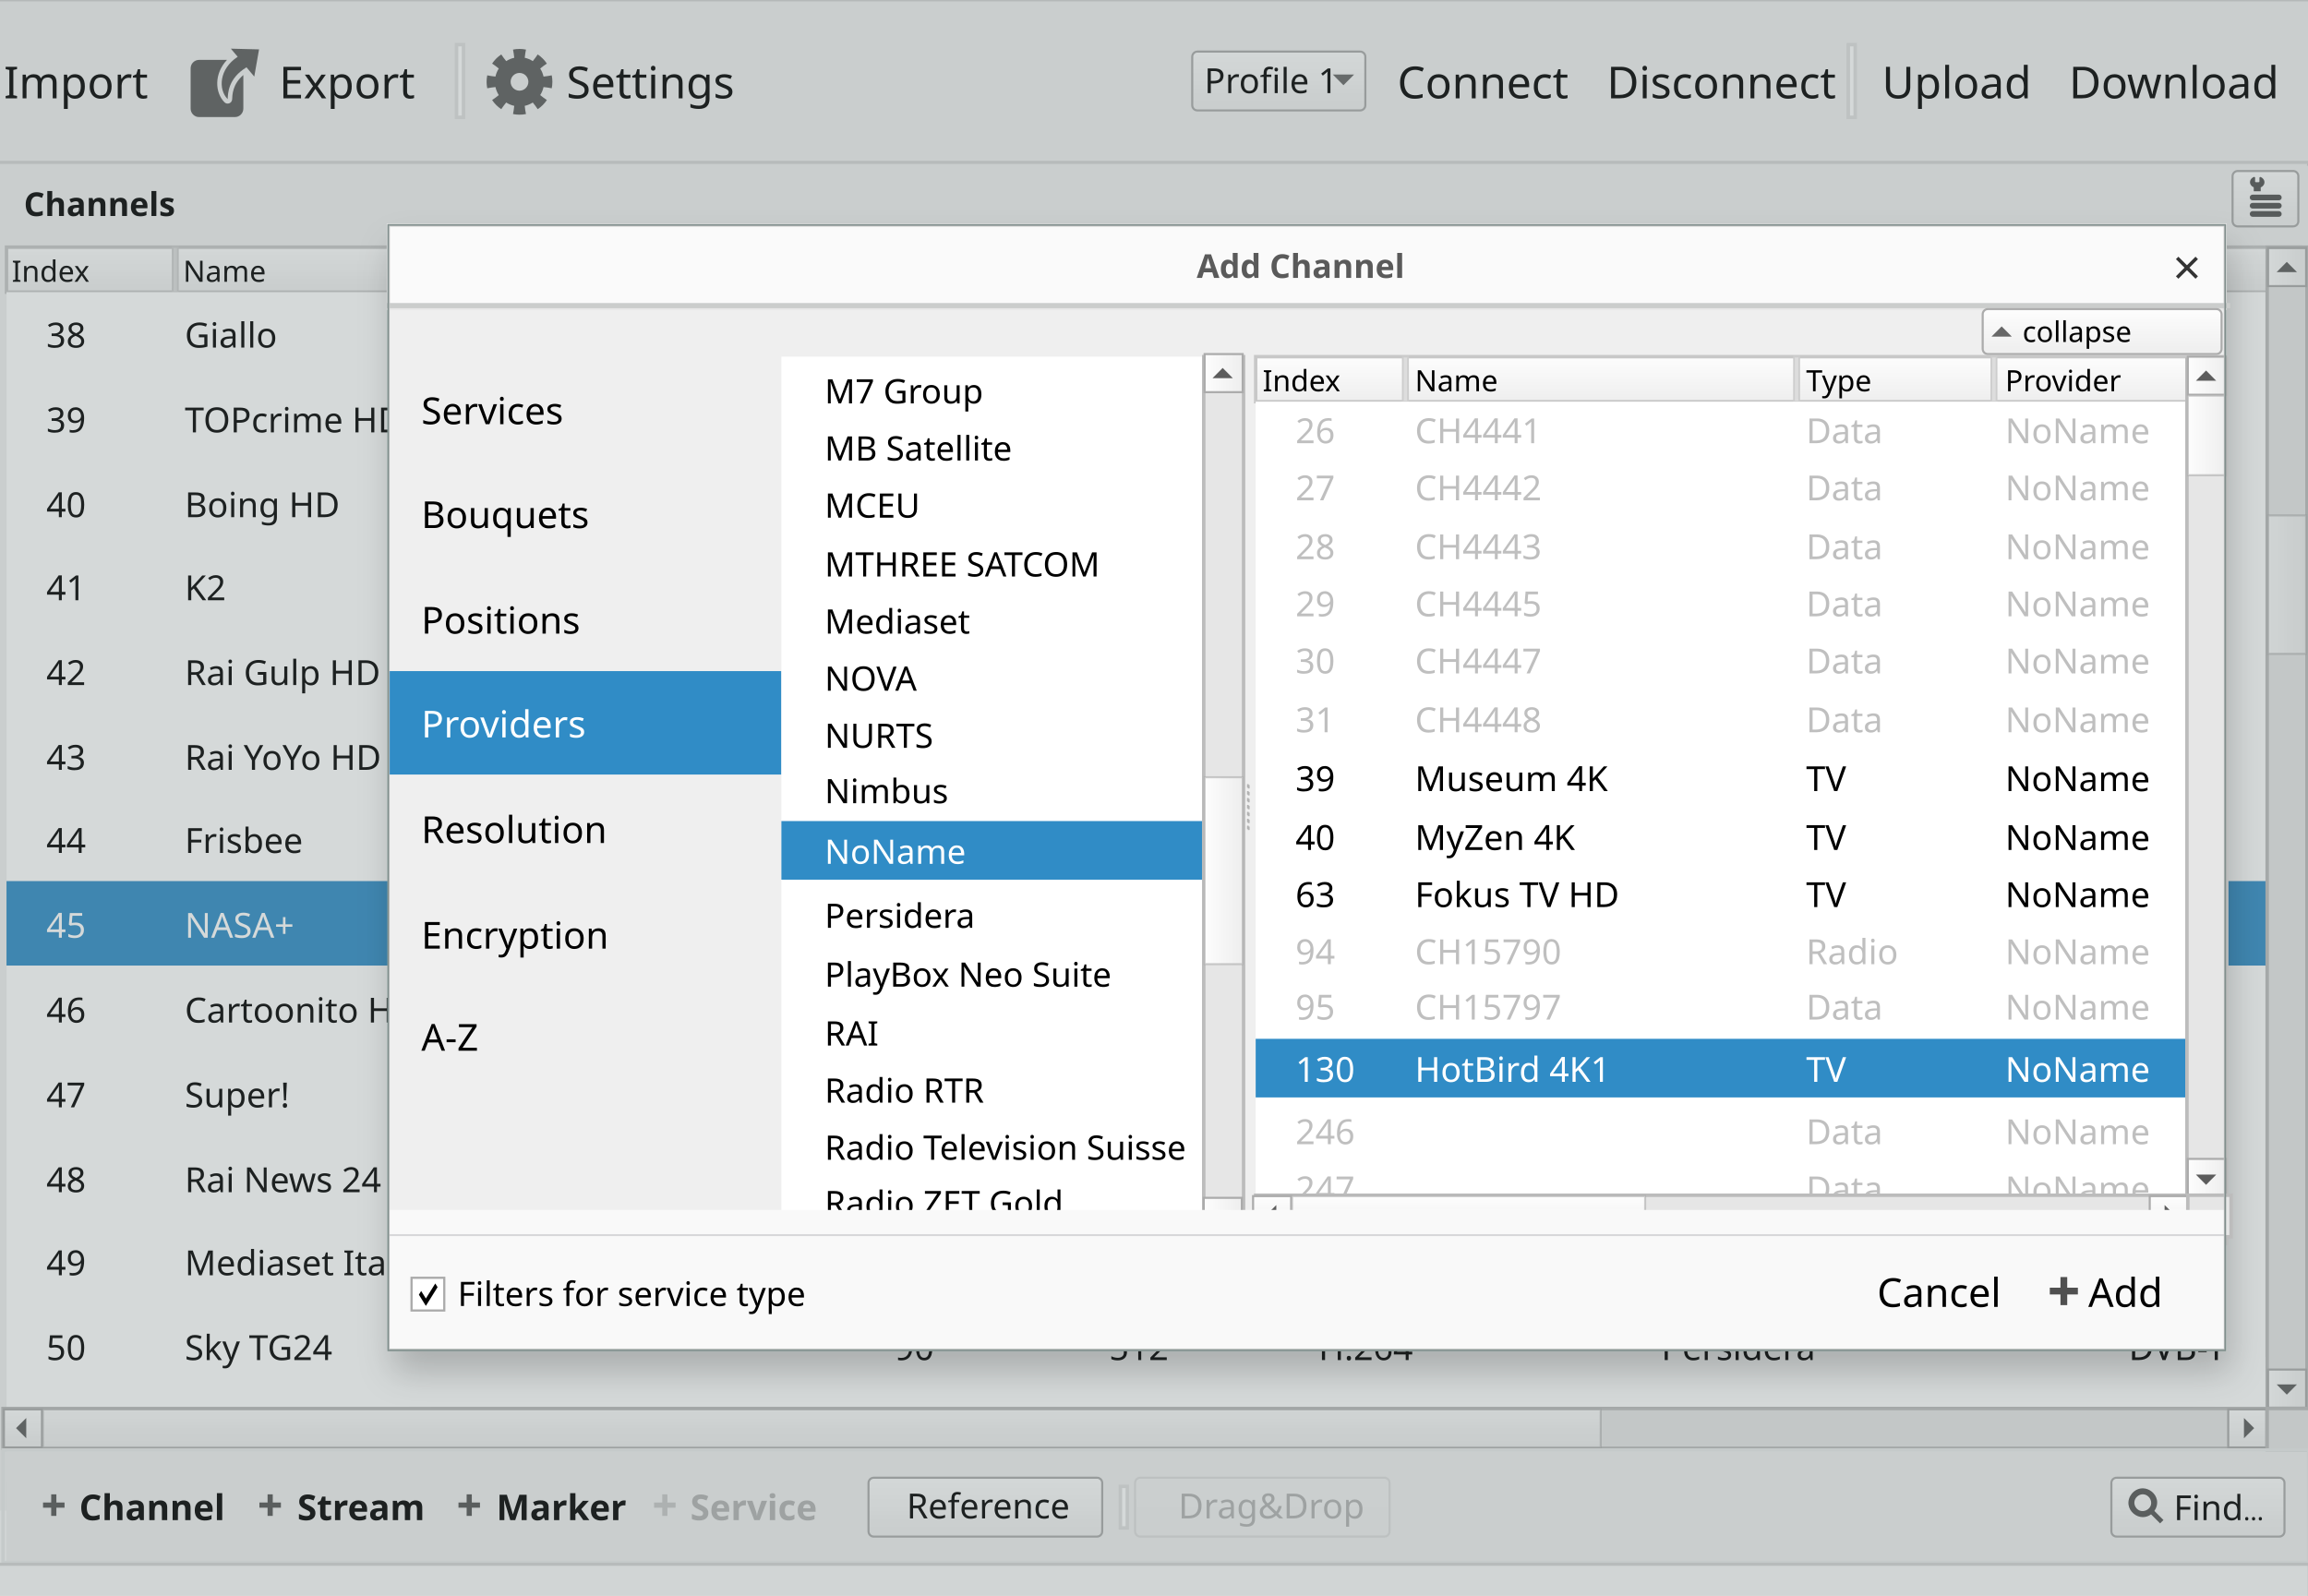
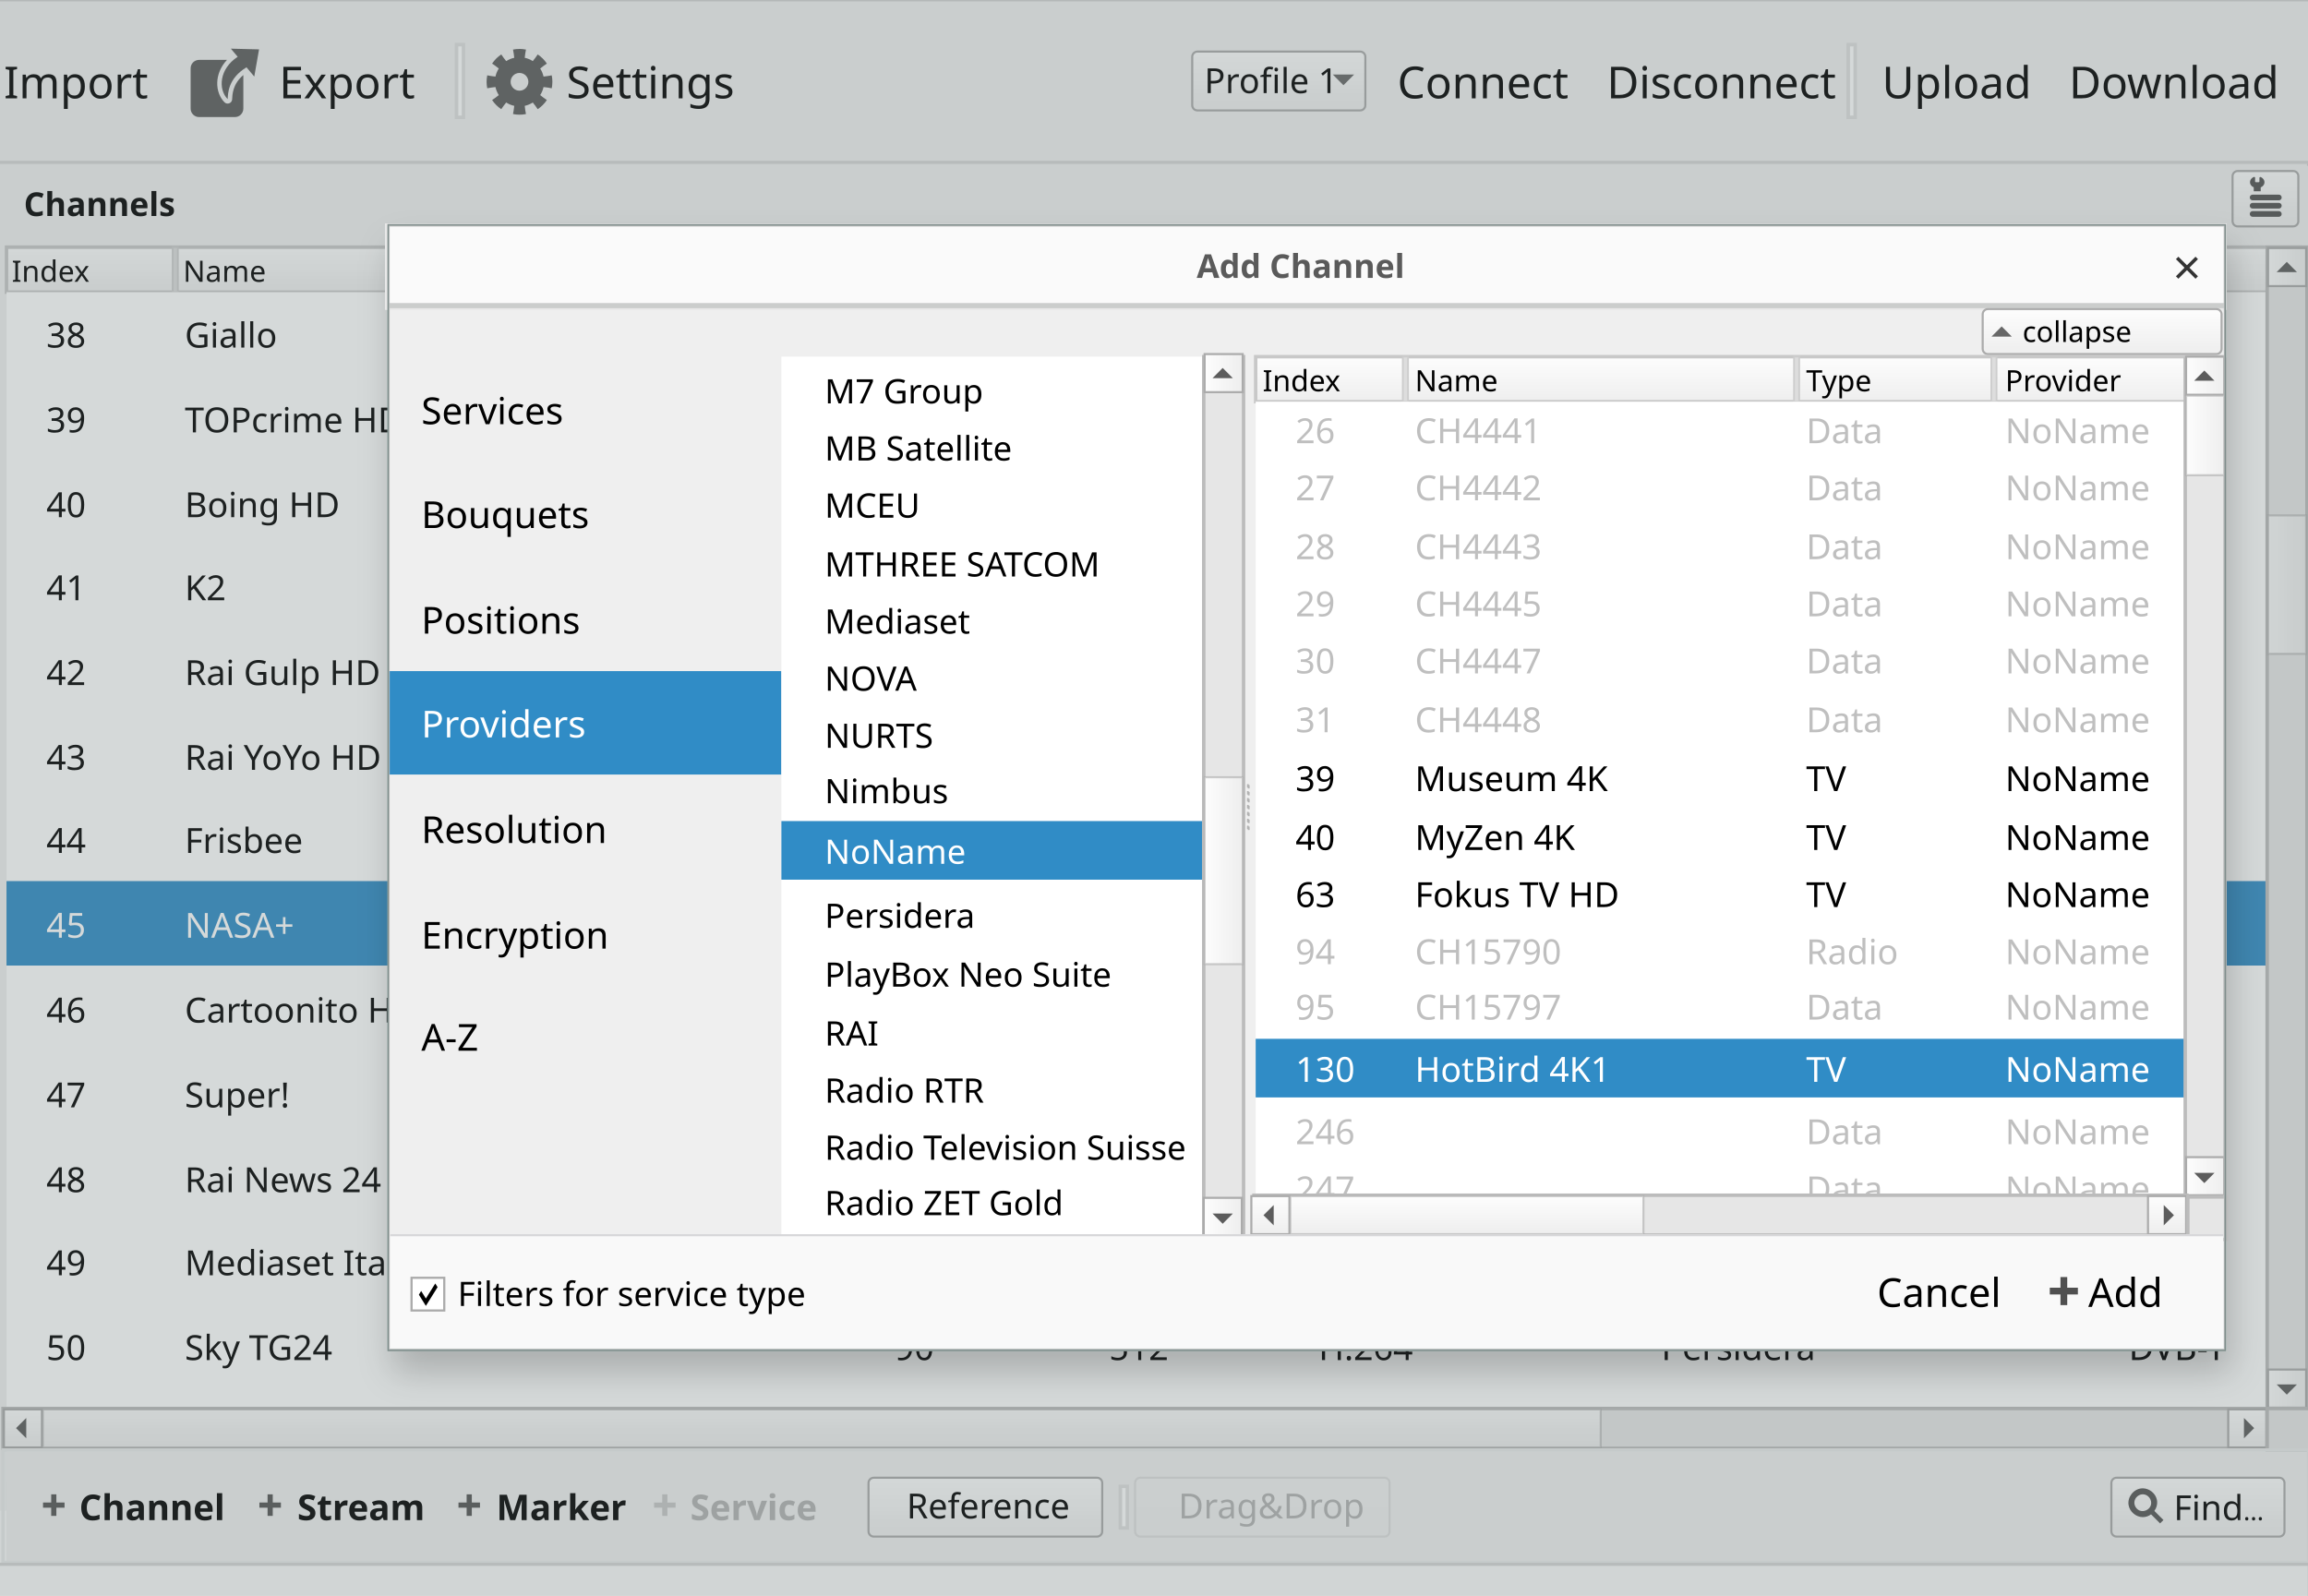
<svg xmlns="http://www.w3.org/2000/svg" viewBox="0 0 1880 1300" style="pointer-events:none;user-select:none;text-rendering:geometricprecision">
  <defs>
    <symbol id="aad">
      <path d="M37.75 37.75h18.127v-11.5h-18.127c0 0 0-18.127 0-18.127h-11.5v18.127c0 0-18.127 0-18.127 0v11.5h18.127c0 0 0 18.127 0 18.127h11.5v-18.127z" />
    </symbol>
    <symbol id="fbt">
      <path d="M56.256 31.057h-42.438c-7.074 0-12.818 5.744-12.818 12.818v61.295c0 7.074 5.744 12.818 12.818 12.818h54.476c7.075 0 12.818-5.744 12.818-12.818v-51.051c-16.616 14.040-16.649 30.281-17.025 36.965-0.151 2.687-1.869 5.034-4.385 5.99s-5.359 0.343-7.257-1.565c-14.421-14.502-16.181-43.133 3.811-64.452zM57.293 90.694c-14.624-14.705-13.039-45.988 15.234-64.344l-10.365-12.362 42.838 1.084-7.263 41.344-11.808-14.082c-28.127 16.992-28.15 39.728-28.636 48.36z" />
    </symbol>
    <symbol id="lcu">
      <path d="M56.25 57.423c0-2.388-1.939-4.327-4.327-4.327h-39.846c-2.388 0-4.327 1.939-4.327 4.327s1.939 4.327 4.327 4.327c0 0 39.846 0 39.846 0 2.388 0 4.327-1.939 4.327-4.327zM56.25 44.903c0-2.389-1.939-4.328-4.327-4.328h-39.846c-2.388 0-4.327 1.939-4.327 4.328 0 2.388 1.939 4.327 4.327 4.327 0 0 39.846 0 39.846 0 2.388 0 4.327-1.939 4.327-4.327zM56.25 32.382c0-2.388-1.939-4.327-4.327-4.327h-39.846c-2.388 0-4.327 1.939-4.327 4.327s1.939 4.327 4.327 4.327h39.846c2.388 0 4.327-1.939 4.327-4.327zM13.803 19.471v3.446h10.579v-5.844c0.837-0.373 1.624-0.848 2.343-1.41 2.237-1.745 3.347-4.068 3.371-6.392s-1.039-4.671-3.239-6.471v0c-0.887-0.725-1.951-1.273-3.024-1.702l-1.372 0.918-0.062 6.154c-0.003 0.286-0.167 0.503-0.402 0.659-0.376 0.249-0.899 0.364-1.472 0.364h-2.85c-0.565-0.008-1.082-0.142-1.452-0.406-0.242-0.173-0.413-0.406-0.41-0.702 0 0 0.062-6.155 0.062-6.155l-1.348-0.947c-1.083 0.403-2.158 0.924-3.060 1.628-2.237 1.746-3.347 4.068-3.371 6.392-0.023 2.323 1.039 4.671 3.239 6.471 0.725 0.593 1.567 1.067 2.437 1.454 0.016 0.617 0.026 1.607 0.031 2.543z" />
    </symbol>
    <symbol id="sdh">
      <path d="M40.023 45.152c-3.477 2.591-7.729 4.192-12.407 4.221-10.406 0.066-20.276-8.26-21.806-18.699-1.731-11.814 7.58-24.164 20.12-25.040 0.561-0.039 1.124-0.055 1.686-0.053 10 0.095 19.38 7.75 21.337 17.619 1.156 5.829-0.437 11.92-3.87 16.758l13.82 13.819-5.128 5.128-13.752-13.753zM27.395 14.645c-6.236 0.060-12 5.17-12.677 11.431-0.588 5.436 2.691 11.076 7.773 13.229 6.62 2.806 15.346-1.167 17.352-8.391 2.055-7.404-3.759-16.031-12.032-16.265-0.139-0.003-0.278-0.004-0.416-0.004z" />
    </symbol>
    <symbol id="ses">
      <path d="M73.934 15.359c-6.491-1.302-13.177-1.302-19.668 0 0.828 4.128 1.452 8.287 1.871 12.477-4.352 0.948-8.5 2.666-12.249 5.073-2.666-3.259-5.165-6.641-7.499-10.146-5.511 3.67-10.238 8.397-13.908 13.908 3.505 2.334 6.887 4.834 10.146 7.499-2.407 3.749-4.125 7.897-5.073 12.249-4.19-0.419-8.349-1.043-12.477-1.871-1.303 6.491-1.303 13.177 0 19.668 4.128-0.828 8.287-1.452 12.477-1.871 0.948 4.352 2.666 8.501 5.073 12.249-3.259 2.666-6.641 5.165-10.146 7.499 3.67 5.511 8.397 10.238 13.908 13.908 2.334-3.505 4.833-6.887 7.499-10.146 3.749 2.407 7.897 4.125 12.249 5.074-0.419 4.189-1.043 8.348-1.871 12.476 6.491 1.303 13.177 1.303 19.668 0-0.828-4.128-1.452-8.287-1.871-12.476 4.352-0.949 8.5-2.667 12.249-5.074 2.666 3.259 5.165 6.641 7.499 10.146 5.511-3.67 10.238-8.397 13.908-13.908-3.505-2.334-6.887-4.833-10.146-7.499 2.407-3.748 4.125-7.897 5.073-12.249 4.19 0.419 8.349 1.043 12.477 1.871 1.303-6.491 1.303-13.177 0-19.668-4.128 0.828-8.287 1.452-12.477 1.871-0.948-4.352-2.666-8.5-5.073-12.249 3.259-2.665 6.641-5.165 10.146-7.499-3.67-5.511-8.397-10.238-13.908-13.908-2.334 3.505-4.833 6.887-7.499 10.146-3.749-2.407-7.897-4.125-12.249-5.073 0.419-4.19 1.043-8.349 1.871-12.477zM64.1 50.882c7.451 0 13.5 6.049 13.5 13.5s-6.049 13.5-13.5 13.5c-7.451 0-13.5-6.049-13.5-13.5s6.049-13.5 13.5-13.5z" />
    </symbol>
    <symbol id="afl">
      <path d="M32 45.423l26.667-26.846h-53.334l26.667 26.846z" />
    </symbol>
    <symbol id="cgk">
      <path d="M5.601 32l18.857 18.856 33.941-33.941-3.772-3.771-30.169 30.17-15.085-15.085-3.772 3.771z" />
    </symbol>
    <linearGradient id="bhf" x1="0" y1="0" x2="0" y2="1">
      <stop offset="0" style="stop-color:#fdfdfd" />
      <stop offset="1" style="stop-color:#eee" />
    </linearGradient>
    <linearGradient id="bif" x1="0" y1="0" x2="1" y2="0">
      <stop offset="0" style="stop-color:#fdfdfd" />
      <stop offset="1" style="stop-color:#eee" />
    </linearGradient>
    <filter id="mjf" color-interpolation-filters="sRGB">
      <feDropShadow dx="-3" dy="12" stdDeviation="20" flood-opacity="0.2" />
      <feDropShadow dx="3" dy="12" stdDeviation="10" flood-opacity="0.2" />
    </filter>
  </defs>
  <rect x="0" y="0" width="1880" height="1300" style="fill:#b4d0cd" />
  <rect x="0" y="0" width="1880" height="1330" style="font-family:'Sans-Serif',system-ui,sans-serif;fill:#000;fill-opacity:0.2" />
  <g transform="matrix(1.41,0,0,1.41,-656,-271)" style="font-family:'Sans-Serif',system-ui,sans-serif;opacity:0.8">
    <rect x="81" y="81" width="1718" height="1140" rx="0" style="fill:#f9f9f9;stroke:#acc6c3;stroke-width:1px" />
    <rect x="82" y="192" width="1716" height="95" style="fill:#efefef" />
    <text x="398.5" y="190" dx="69" dy="59" style="font-size:25.5px;fill:#000">Import</text>
    <g transform="matrix(0.38,0,0,0.38,575,215)">
      <use href="#fbt" style="fill:#5c5c5c" />
    </g>
    <text x="557.5" y="190" dx="69" dy="59" style="font-size:25.5px;fill:#000">Export</text>
    <rect x="729" y="218" width="4" height="42" style="fill:#fff;stroke:#dfdfdf;stroke-width:2px;clip-path:inset(2px 2px 2px 0.5px)" />
    <g transform="matrix(0.38,0,0,0.38,741,215)">
      <use href="#ses" style="fill:#5c5c5c" />
    </g>
    <text x="723.5" y="190" dx="69" dy="59" style="font-size:25.5px;fill:#000">Settings</text>
    <rect x="1154" y="222" width="100" height="34" rx="3" style="fill:url(#bhf);stroke:#ababab;stroke-width:1.2px;filter:none" />
    <rect x="1246.5" y="227" width="24" height="24" rx="8" style="fill:none;stroke:none;stroke-opacity:0.06;stroke-width:2px" />
    <g style="fill:#676767" transform="matrix(0.23,0,0,0.23,1234,231)">
      <use href="#afl" />
    </g>
    <text x="1149" y="224" dx="12" dy="22" style="font-size:20px;fill:#000">Profile 1</text>
    <text x="1257.5" y="190" dx="15" dy="59" style="font-size:25.5px;fill:#000">Connect</text>
    <text x="1378.5" y="190" dx="15" dy="59" style="font-size:25.5px;fill:#000">Disconnect</text>
    <rect x="1533" y="218" width="4" height="42" style="fill:#fff;stroke:#dfdfdf;stroke-width:2px;clip-path:inset(2px 2px 2px 0.5px)" />
    <text x="1537.5" y="190" dx="15" dy="59" style="font-size:25.5px;fill:#000">Upload</text>
    <text x="1645.5" y="190" dx="15" dy="59" style="font-size:25.5px;fill:#000">Download</text>
    <rect x="80" y="192" width="1720" height="95" style="fill:none;stroke:#d1d2d2;stroke-width:2px;clip-path:inset(0px 2px)" />
    <rect x="82" y="286" width="1716" height="779" style="fill:#efefef" />
    <text x="469" y="285" dx="10" dy="32" style="font-weight:bold;font-size:19px;fill:#000">Channels</text>
    <rect x="1755" y="291" width="38" height="32" rx="3" style="fill:url(#bhf);stroke:#ababab;stroke-width:1.2px" />
    <g transform="matrix(0.38,0,0,0.38,1762,294)">
      <use href="#lcu" style="fill:#505050" />
    </g>
    <rect x="469" y="335" width="1325" height="26" style="fill:url(#bhf);stroke:#c8c8c8;stroke-width:2px;clip-path:inset(1px 1px 0)" />
    <text x="469" y="337" dy="18" style="font-size:17px;fill:#000">
      <tspan x="472">Index</tspan>
      <tspan x="571">Name</tspan>
    </text>
    <rect x="565" y="335" width="3" height="26" style="fill:#ddd;stroke:#cdcdcd;stroke-width:1px;clip-path:inset(1px 1px 1px 0)" />
    <rect x="469" y="361" width="1325" height="687" style="fill:#fff" />
    <rect x="473" y="707" width="1325" height="49" style="fill:#308cc6" transform="matrix(1,0,0,0.996,-4,-2.9)" />
    <text x="469" y="362" dy="31" style="font-size:20px;fill:#000">
      <tspan x="492">38</tspan>
      <tspan x="572">Giallo</tspan>
    </text>
    <text x="469" y="411" dy="31" style="font-size:20px;fill:#000">
      <tspan x="492">39</tspan>
      <tspan x="572">TOPcrime HD</tspan>
    </text>
    <text x="469" y="460" dy="31" style="font-size:20px;fill:#000">
      <tspan x="492">40</tspan>
      <tspan x="572">Boing HD</tspan>
    </text>
    <text x="469" y="508" dy="31" style="font-size:20px;fill:#000">
      <tspan x="492">41</tspan>
      <tspan x="572">K2</tspan>
    </text>
    <text x="469" y="557" dy="31" style="font-size:20px;fill:#000">
      <tspan x="492">42</tspan>
      <tspan x="572">Rai Gulp HD</tspan>
    </text>
    <text x="469" y="606" dy="31" style="font-size:20px;fill:#000">
      <tspan x="492">43</tspan>
      <tspan x="572">Rai YoYo HD</tspan>
    </text>
    <text x="469" y="654" dy="31" style="font-size:20px;fill:#000">
      <tspan x="492">44</tspan>
      <tspan x="572">Frisbee</tspan>
    </text>
    <text x="469" y="703" dy="31" style="font-size:20px;fill:#fff">
      <tspan x="492">45</tspan>
      <tspan x="572">NASA+</tspan>
    </text>
    <text x="469" y="752" dy="31" style="font-size:20px;fill:#000">
      <tspan x="492">46</tspan>
      <tspan x="572">Cartoonito HD</tspan>
    </text>
    <text x="469" y="801" dy="31" style="font-size:20px;fill:#000">
      <tspan x="492">47</tspan>
      <tspan x="572">Super!</tspan>
    </text>
    <text x="469" y="850" dy="31" style="font-size:20px;fill:#000">
      <tspan x="492">48</tspan>
      <tspan x="572">Rai News 24 HD</tspan>
    </text>
    <text x="469" y="898" dy="31" style="font-size:20px;fill:#000">
      <tspan x="492">49</tspan>
      <tspan x="572">Mediaset Italia2 HD</tspan>
    </text>
    <text x="469" y="947" dy="31" style="font-size:20px;fill:#000">
      <tspan x="492">50</tspan>
      <tspan x="572">Sky TG24</tspan>
      <tspan x="982">90</tspan>
      <tspan x="1106">512</tspan>
      <tspan x="1227">H.264</tspan>
      <tspan x="1425">Persidera</tspan>
      <tspan x="1695">DVB-T</tspan>
    </text>
    <g style="clip-path:inset(1px 1px 0 0.5px)">
      <rect x="1775" y="335" width="23" height="693" style="fill:#e6e6e6;stroke:#bcbcbc;stroke-width:2px" />
      <rect x="1775.5" y="335.5" width="22" height="22" style="fill:url(#bif);stroke:#ababab;stroke-width:1.2px" rx="0" />
      <g transform="matrix(0.22,0,0,-0.22,1779.3,353.5)">
        <use href="#afl" style="fill:#5c5c5c" />
      </g>
      <rect x="1775.5" y="983.5" width="22" height="22" style="fill:url(#bif);stroke:#ababab;stroke-width:1.2px" rx="0" />
      <g transform="matrix(0.22,0,0,0.22,1779.3,988)">
        <use href="#afl" style="fill:#5c5c5c" />
      </g>
      <rect x="1775.5" y="490" width="22" height="80" rx="0" style="fill:url(#bif);fill-opacity:0.8;stroke:#ababab;stroke-opacity:0.6;stroke-width:1.2px" />
    </g>
    <g style="clip-path:inset(0.5px 0.5px 0 0px)">
      <rect x="467" y="1006" width="1308" height="23" style="fill:#e6e6e6;stroke:#bcbcbc;stroke-width:2px" />
      <rect x="467.5" y="1006.5" width="22" height="22" style="fill:url(#bhf);stroke:#ababab;stroke-width:1.2px" rx="0" />
      <g transform="matrix(0,0.22,-0.22,0,484.5,1010.3)">
        <use href="#afl" style="fill:#5c5c5c" />
      </g>
      <rect x="1752.5" y="1006.5" width="22" height="22" style="fill:url(#bhf);stroke:#ababab;stroke-width:1.2px" rx="0" />
      <g transform="matrix(0,0.22,0.22,0,1757.5,1010.3)">
        <use href="#afl" style="fill:#5c5c5c" />
      </g>
      <rect x="490" y="1006.5" width="900" height="22" rx="0" style="fill:url(#bhf);fill-opacity:0.8;stroke:#ababab;stroke-opacity:0.6;stroke-width:1.2px" />
    </g>
-     <rect x="1775" y="1006" width="26" height="25" style="fill:#e6e6e6;stroke:#bcbcbc;stroke-width:2px;clip-path:inset(0 4.2px 2.8px 0px)" />
+     <rect x="1775" y="1006" width="26" height="24.5" style="fill:#e6e6e6;stroke:#bcbcbc;stroke-width:2px;clip-path:inset(0 2px 2px 0px)" />
    <rect x="469" y="1031" width="1330" height="65" style="fill:#efefef" />
    <rect x="467" y="1030" width="1332" height="65" style="fill:none;stroke:#e9eaea;stroke-width:2px;clip-path:inset(0px 2px 2px)" />
    <g transform="matrix(0.26,0,0,0.26,488,1053.5)">
      <use href="#aad" style="fill:#545454" />
    </g>
    <text x="483" y="1037.5" dx="28" dy="33" style="font-weight:bold;font-size:20.5px;fill:#000">Channel</text>
    <g transform="matrix(0.26,0,0,0.26,613,1053.5)">
      <use href="#aad" style="fill:#545454" />
    </g>
    <text x="609" y="1037.5" dx="28" dy="33" style="font-weight:bold;font-size:20.5px;fill:#000">Stream</text>
    <g transform="matrix(0.26,0,0,0.26,728,1053.5)">
      <use href="#aad" style="fill:#545454" />
    </g>
    <text x="724" y="1037.5" dx="28" dy="33" style="font-weight:bold;font-size:20.5px;fill:#000">Marker</text>
    <g style="opacity:0.25">
      <g transform="matrix(0.26,0,0,0.26,841,1053.5)">
        <use href="#aad" style="fill:#545454" />
      </g>
      <text x="836" y="1037.5" dx="28" dy="33" style="font-weight:bold;font-size:20.5px;fill:#000">Service</text>
    </g>
    <rect x="967" y="1046" width="135" height="34" rx="3" style="fill:url(#bhf);stroke:#ababab;stroke-width:1.2px;filter:none" />
    <text x="967" y="1047.5" dx="22" dy="22" style="font-size:20px;fill:#000">Reference</text>
    <rect x="1112.5" y="1051" width="4" height="24" style="fill:#fff;stroke:#dfdfdf;stroke-width:2px;clip-path:inset(2px 4px 2px 0.5px)" />
    <g style="opacity:0.25">
      <rect x="1121" y="1046" width="147" height="34" rx="3" style="fill:url(#bhf);stroke:#ababab;stroke-width:1.2px;filter:none" />
      <text x="1121" y="1047.5" dx="25" dy="22" style="font-size:20px;fill:#000">Drag&amp;Drop</text>
    </g>
    <rect x="1685" y="1046" width="100" height="34" rx="3" style="fill:url(#bhf);stroke:#ababab;stroke-width:1.2px;filter:none" />
    <g transform="matrix(0.38,0,0,0.38,1687,1050)">
      <use href="#sdh" style="fill:#545454" x="15" />
    </g>
    <text x="1675" y="1048.5" dx="46" dy="22" style="font-size:20px;fill:#000">Find<tspan style="font-size:15px">…</tspan>
    </text>
    <rect x="80" y="286" width="1720" height="810" style="fill:none;stroke:#d5d6d6;stroke-width:1.8px;clip-path:inset(0px 2px)" />
    <rect x="81" y="81" width="1718" height="1140" style="fill:#000;opacity:0.1" />
  </g>
  <g transform="matrix(1.41,0,0,1.41,315,182)" style="font-family:'Sans-Serif',system-ui,sans-serif">
    <rect x="1" y="1" width="1061" height="650" rx="0" style="fill:#efefef;stroke:#acc6c3;stroke-width:1px;filter:url(#mjf)" />
-     <rect x="1" y="1" width="1061" height="48" rx="0" style="fill:#fafafa;stroke:#e8e8e8;stroke-width:2px;clip-path:inset(1px 1.5px 0)" />
-     <rect x="1" y="47" width="1063" height="1" style="fill:none;stroke:#cbcdcc;stroke-width:2px;clip-path:inset(0 1px 1.1px)" />
+     <rect x="0" y="1" width="1062" height="48" rx="0" style="fill:#fafafa;stroke:#e8e8e8;stroke-width:2px;clip-path:inset(1px 1.5px 0)" />
+     <rect x="2" y="47" width="1059" height="1" style="fill:none;stroke:#cbcdcc;stroke-width:2px;clip-path:inset(0 1px 1.1px)" />
    <text x="-1" y="3.5" dx="529" dy="28" text-anchor="middle" style="font-family:'Sans-Serif',system-ui,sans-serif;font-weight:bold;font-size:19px;fill:#5a5a5a">Add Channel</text>
    <g transform="matrix(0.707,0.707,-0.707,0.707,1040,15)">
      <rect x="0" y="7" width="15" height="1" style="fill:none;stroke:#333;stroke-width:1px" />
      <rect x="7" y="0" width="1" height="15" style="fill:none;stroke:#333;stroke-width:1px" />
    </g>
    <rect x="922" y="49.5" width="138" height="26" rx="3" style="fill:url(#bhf);stroke:#ababab;stroke-width:1.2px" />
    <g style="fill:#676767" transform="matrix(-0.22,0,0,-0.22,940,69.5)">
      <use href="#afl" />
    </g>
    <text x="945" y="53.5" dy="15" style="font-weight:normal;font-size:16.5px;fill:#000">collapse</text>
    <text x="-2" y="78" dx="22" dy="38" style="font-size:21.5px">Services</text>
    <text x="-2" y="138" dx="22" dy="38" style="font-size:21.5px">Bouquets</text>
    <text x="-2" y="199" dx="22" dy="38" style="font-size:21.5px">Positions</text>
    <rect x="1" y="257" width="227" height="60" style="fill:#308cc6" transform="matrix(1,0,0,0.996,0,2.7)" />
    <text x="-2" y="259" dx="22" dy="38" style="font-size:21.5px;fill:#fff">Providers</text>
    <text x="-2" y="320" dx="22" dy="38" style="font-size:21.5px">Resolution</text>
    <text x="-2" y="381" dx="22" dy="38" style="font-size:21.5px">Encryption</text>
    <text x="-2" y="440" dx="22" dy="38" style="font-size:21.5px">A-Z</text>
    <rect x="228" y="77" width="263" height="507" style="fill:#fff" />
    <rect x="228" y="347" width="263" height="34" style="fill:#308cc6" transform="matrix(1,0,0,0.996,0,-0.3)" />
    <text x="253" y="75" dy="29" style="font-size:19.5px">M7 Group</text>
    <text x="253" y="108" dy="29" style="font-size:19.5px">MB Satellite</text>
    <text x="253" y="141" dy="29" style="font-size:19.5px">MCEU</text>
    <text x="253" y="175" dy="29" style="font-size:19.5px">MTHREE SATCOM</text>
    <text x="253" y="208" dy="29" style="font-size:19.5px">Mediaset</text>
    <text x="253" y="241" dy="29" style="font-size:19.5px">NOVA</text>
    <text x="253" y="274" dy="29" style="font-size:19.5px">NURTS</text>
    <text x="253" y="306" dy="29" style="font-size:19.5px">Nimbus</text>
    <text x="253" y="341" dy="29" style="font-size:19.5px;fill:#fff">NoName</text>
    <text x="253" y="378" dy="29" style="font-size:19.5px">Persidera</text>
    <text x="253" y="412" dy="29" style="font-size:19.5px">PlayBox Neo Suite</text>
    <text x="253" y="446" dy="29" style="font-size:19.5px">RAI</text>
    <text x="253" y="479" dy="29" style="font-size:19.5px">Radio RTR</text>
    <text x="253" y="512" dy="29" style="font-size:19.5px">Radio Television Suisse</text>
    <text x="253" y="544" dy="29" style="font-size:19.5px">Radio ZET Gold</text>
    <g style="clip-path:inset(1px 1px 0 0.5px)">
      <rect x="472" y="77" width="23" height="511" style="fill:#e6e6e6;stroke:#bcbcbc;stroke-width:2px" />
      <rect x="472.5" y="75.5" width="22" height="22" style="fill:url(#bif);stroke:#ababab;stroke-width:1.2px" rx="0" />
      <g transform="matrix(0.22,0,0,-0.22,475.9,93.5)">
        <use href="#afl" style="fill:#5c5c5c" />
      </g>
      <rect x="472" y="563" width="22" height="22" style="fill:url(#bif);stroke:#ababab;stroke-width:1.2px" rx="0" />
      <g transform="matrix(0.22,0,0,0.22,475.9,568)">
        <use href="#afl" style="fill:#5c5c5c" />
      </g>
      <rect x="472.5" y="320" width="22" height="108" rx="0" style="fill:url(#bif);fill-opacity:1;stroke:#ababab;stroke-opacity:0.6;stroke-width:1.2px" />
    </g>
    <rect x="497.5" y="323" width="0.5" height="28" style="fill:none;stroke:#000;stroke-opacity:0.25;stroke-dasharray:0,2px,0px" />
    <rect x="502" y="77" width="559" height="26" style="fill:url(#bhf);stroke:#c8c8c8;stroke-width:2px;clip-path:inset(1px 1px 0)" />
    <text x="502" y="79" dy="18" style="font-size:17px;fill:#000">
      <tspan x="506">Index</tspan>
      <tspan x="594">Name</tspan>
      <tspan x="820">Type</tspan>
      <tspan x="935">Provider</tspan>
    </text>
    <rect x="587" y="77" width="3" height="26" style="fill:#ddd;stroke:#cdcdcd;stroke-width:1px;clip-path:inset(1px 1px 1px 0)" />
    <rect x="813" y="77" width="3" height="26" style="fill:#ddd;stroke:#cdcdcd;stroke-width:1px;clip-path:inset(1px 1px 1px 0)" />
    <rect x="927" y="77" width="3" height="26" style="fill:#ddd;stroke:#cdcdcd;stroke-width:1px;clip-path:inset(1px 1px 1px 0)" />
    <rect x="502" y="103" width="559" height="481" style="fill:#fff" />
    <rect x="502" y="469" width="559" height="34" style="fill:#308cc6" transform="matrix(1,0,0,0.996,0,4)" />
    <text x="502" y="98" dy="29" style="font-size:20px;opacity:0.25">
      <tspan x="525">26</tspan>
      <tspan x="594">CH4441</tspan>
      <tspan x="820">Data</tspan>
      <tspan x="935">NoName</tspan>
    </text>
    <text x="502" y="131" dy="29" style="font-size:20px;opacity:0.25">
      <tspan x="525">27</tspan>
      <tspan x="594">CH4442</tspan>
      <tspan x="820">Data</tspan>
      <tspan x="935">NoName</tspan>
    </text>
    <text x="502" y="165" dy="29" style="font-size:20px;opacity:0.25">
      <tspan x="525">28</tspan>
      <tspan x="594">CH4443</tspan>
      <tspan x="820">Data</tspan>
      <tspan x="935">NoName</tspan>
    </text>
    <text x="502" y="198" dy="29" style="font-size:20px;opacity:0.25">
      <tspan x="525">29</tspan>
      <tspan x="594">CH4445</tspan>
      <tspan x="820">Data</tspan>
      <tspan x="935">NoName</tspan>
    </text>
    <text x="502" y="231" dy="29" style="font-size:20px;opacity:0.25">
      <tspan x="525">30</tspan>
      <tspan x="594">CH4447</tspan>
      <tspan x="820">Data</tspan>
      <tspan x="935">NoName</tspan>
    </text>
    <text x="502" y="265" dy="29" style="font-size:20px;opacity:0.25">
      <tspan x="525">31</tspan>
      <tspan x="594">CH4448</tspan>
      <tspan x="820">Data</tspan>
      <tspan x="935">NoName</tspan>
    </text>
    <text x="502" y="299" dy="29" style="font-size:20px">
      <tspan x="525">39</tspan>
      <tspan x="594">Museum 4K</tspan>
      <tspan x="820">TV</tspan>
      <tspan x="935">NoName</tspan>
    </text>
    <text x="502" y="333" dy="29" style="font-size:20px">
      <tspan x="525">40</tspan>
      <tspan x="594">MyZen 4K</tspan>
      <tspan x="820">TV</tspan>
      <tspan x="935">NoName</tspan>
    </text>
    <text x="502" y="366" dy="29" style="font-size:20px">
      <tspan x="525">63</tspan>
      <tspan x="594">Fokus TV HD</tspan>
      <tspan x="820">TV</tspan>
      <tspan x="935">NoName</tspan>
    </text>
    <text x="502" y="399" dy="29" style="font-size:20px;opacity:0.25">
      <tspan x="525">94</tspan>
      <tspan x="594">CH15790</tspan>
      <tspan x="820">Radio</tspan>
      <tspan x="935">NoName</tspan>
    </text>
    <text x="502" y="431" dy="29" style="font-size:20px;opacity:0.25">
      <tspan x="525">95</tspan>
      <tspan x="594">CH15797</tspan>
      <tspan x="820">Data</tspan>
      <tspan x="935">NoName</tspan>
    </text>
    <text x="502" y="467" dy="29" style="font-size:20px;fill:#fff">
      <tspan x="525">130</tspan>
      <tspan x="594">HotBird 4K1</tspan>
      <tspan x="820">TV</tspan>
      <tspan x="935">NoName</tspan>
    </text>
    <text x="502" y="503" dy="29" style="font-size:20px;opacity:0.25">
      <tspan x="525">246</tspan>
      <tspan x="820">Data</tspan>
      <tspan x="935">NoName</tspan>
    </text>
    <text x="502" y="536" dy="29" style="font-size:20px;opacity:0.25">
      <tspan x="525">247</tspan>
      <tspan x="820">Data</tspan>
      <tspan x="935">NoName</tspan>
    </text>
    <text x="502" y="568" dy="29" style="font-size:20px;opacity:0.25">
      <tspan x="525">248</tspan>
      <tspan x="820">Data</tspan>
      <tspan x="935">NoName</tspan>
    </text>
    <g style="clip-path:inset(1px 1px 0 0.5px)">
-       <rect x="1040" y="78.5" width="23" height="511" style="fill:#e6e6e6;stroke:#bcbcbc;stroke-width:2px" />
-       <rect x="1040.5" y="77" width="22" height="22" style="fill:url(#bif);stroke:#ababab;stroke-width:1.2px" rx="0" />
-       <g transform="matrix(0.22,0,0,-0.22,1044,95)">
-         <use href="#afl" style="fill:#5c5c5c" />
-       </g>
-       <rect x="1040.5" y="540.5" width="22" height="22" style="fill:url(#bif);stroke:#ababab;stroke-width:1.2px" rx="0" />
-       <g transform="matrix(0.22,0,0,0.22,1044,545.5)">
-         <use href="#afl" style="fill:#5c5c5c" />
-       </g>
-       <rect x="1040.5" y="99.5" width="22" height="46" rx="0" style="fill:url(#bif);fill-opacity:1;stroke:#ababab;stroke-opacity:0.6;stroke-width:1.2px" />
+       <rect x="1039" y="78.5" width="23" height="505" style="fill:#e6e6e6;stroke:#bcbcbc;stroke-width:2px" />
+       <rect x="1039.5" y="77" width="22" height="22" style="fill:url(#bif);stroke:#ababab;stroke-width:1.2px" rx="0" />
+       <g transform="matrix(0.22,0,0,-0.22,1043,95)">
+         <use href="#afl" style="fill:#5c5c5c" />
+       </g>
+       <rect x="1039.5" y="539.5" width="22" height="22" style="fill:url(#bif);stroke:#ababab;stroke-width:1.2px" rx="0" />
+       <g transform="matrix(0.22,0,0,0.22,1043,544.5)">
+         <use href="#afl" style="fill:#5c5c5c" />
+       </g>
+       <rect x="1039.5" y="99.5" width="22" height="46" rx="0" style="fill:url(#bif);fill-opacity:1;stroke:#ababab;stroke-opacity:0.6;stroke-width:1.2px" />
    </g>
    <g style="clip-path:inset(0.5px 1px 1px)">
-       <rect x="502" y="561.5" width="559" height="23" style="fill:#e6e6e6;stroke:#bcbcbc;stroke-width:2px" />
-       <rect x="500.5" y="562" width="22" height="22" style="fill:url(#bhf);stroke:#ababab;stroke-width:1.2px" rx="0" />
-       <g transform="matrix(0,0.22,-0.22,0,518,566)">
-         <use href="#afl" style="fill:#5c5c5c" />
-       </g>
-       <rect x="1018.5" y="562" width="22" height="22" style="fill:url(#bhf);stroke:#ababab;stroke-width:1.2px" rx="0" />
-       <g transform="matrix(0,0.22,0.22,0,1023,566)">
-         <use href="#afl" style="fill:#5c5c5c" />
-       </g>
-       <rect x="523" y="562" width="204" height="22" rx="0" style="fill:url(#bhf);fill-opacity:1;stroke:#ababab;stroke-opacity:0.6;stroke-width:1.2px" />
-     </g>
-     <rect x="1040.5" y="561.5" width="25" height="24" style="fill:#e6e6e6;stroke:#bcbcbc;stroke-width:2px;clip-path:inset(0 4.2px 2.8px 0px)" />
-     <rect x="1" y="570" width="1061" height="80" rx="0" style="fill:#f9f9f9;clip-path:inset(15px 0px 0px)" />
+       <rect x="501" y="561.5" width="539" height="23" style="fill:#e6e6e6;stroke:#bcbcbc;stroke-width:2px" />
+       <rect x="499.5" y="562" width="22" height="22" style="fill:url(#bhf);stroke:#ababab;stroke-width:1.2px" rx="0" />
+       <g transform="matrix(0,0.22,-0.22,0,516.5,566)">
+         <use href="#afl" style="fill:#5c5c5c" />
+       </g>
+       <rect x="1017.5" y="562" width="22" height="22" style="fill:url(#bhf);stroke:#ababab;stroke-width:1.2px" rx="0" />
+       <g transform="matrix(0,0.22,0.22,0,1022.5,566)">
+         <use href="#afl" style="fill:#5c5c5c" />
+       </g>
+       <rect x="522" y="562" width="204" height="22" rx="0" style="fill:url(#bhf);fill-opacity:1;stroke:#ababab;stroke-opacity:0.6;stroke-width:1.2px" />
+     </g>
+     <rect x="1040.5" y="562.5" width="22.5" height="24.5" style="fill:#e6e6e6;stroke:#bcbcbc;stroke-width:2px;clip-path:inset(0 2px 2px 0px)" />
+     <rect x="2" y="584" width="1059" height="66" rx="0" style="fill:#f9f9f9;clip-path:none" />
    <g transform="matrix(0.9,0,0,0.9,13,606.5)">
      <rect x="1.5" y="3" width="21" height="21" rx="0" style="fill:#fff;stroke:#ababab;stroke-opacity:1;stroke-width:1.4px" />
      <g transform="matrix(0.2,0,0,0.32,5.8,3.6)">
        <use href="#cgk" style="fill:#000;stroke:#000;stroke-width:5.1px" />
      </g>
    </g>
    <text x="41" y="606.5" dy="19" style="font-size:19.5px">Filters for service type</text>
    <text x="833" y="592" dx="28" dy="34" style="font-size:23px;fill:#000">Cancel</text>
    <g transform="matrix(0.34,0,0,0.34,958,606)">
      <use href="#aad" style="fill:#505050" />
    </g>
    <text x="955" y="592" dx="28" dy="34" style="font-size:23px;fill:#000">Add</text>
-     <rect x="1" y="584" width="1061" height="1.1" style="fill:#d7d7d9" />
+     <rect x="2" y="584" width="1059" height="1.2" style="fill:#d7d7d9" />
    <rect x="1" y="1" width="1061" height="650" rx="0" style="fill:none;stroke:#808e8c;stroke-width:1.2px" />
    <rect x="1.5" y="1.5" width="1060" height="649" rx="0" style="fill:none;stroke:#ccc;stroke-opacity:0.75;stroke-width:0.5px" />
  </g>
</svg>
